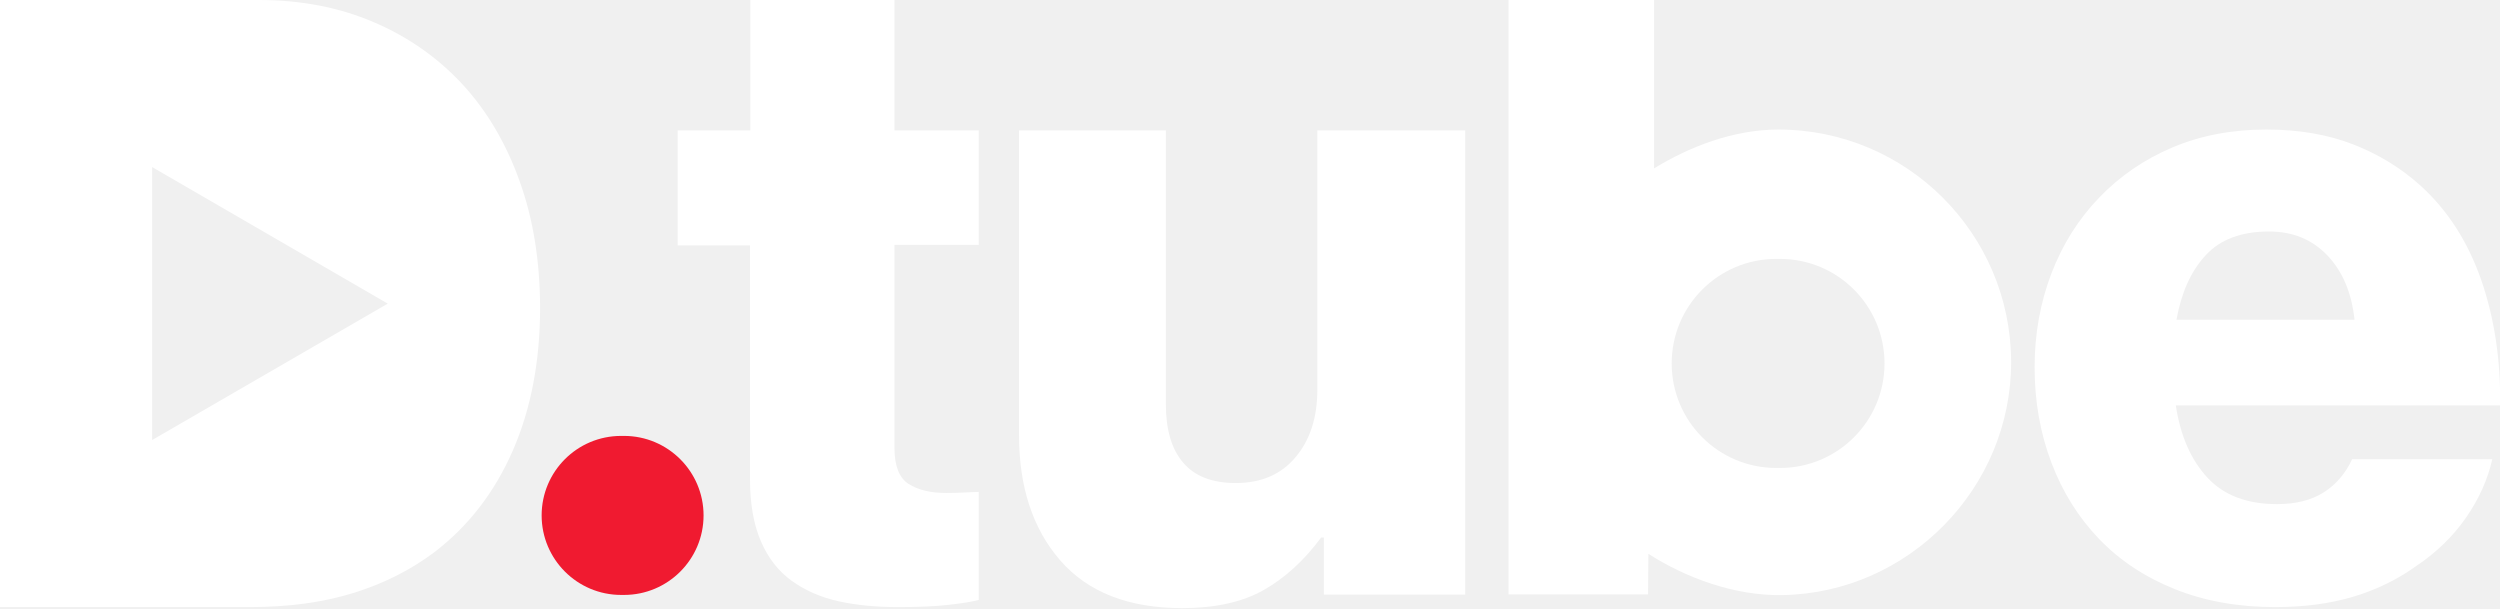
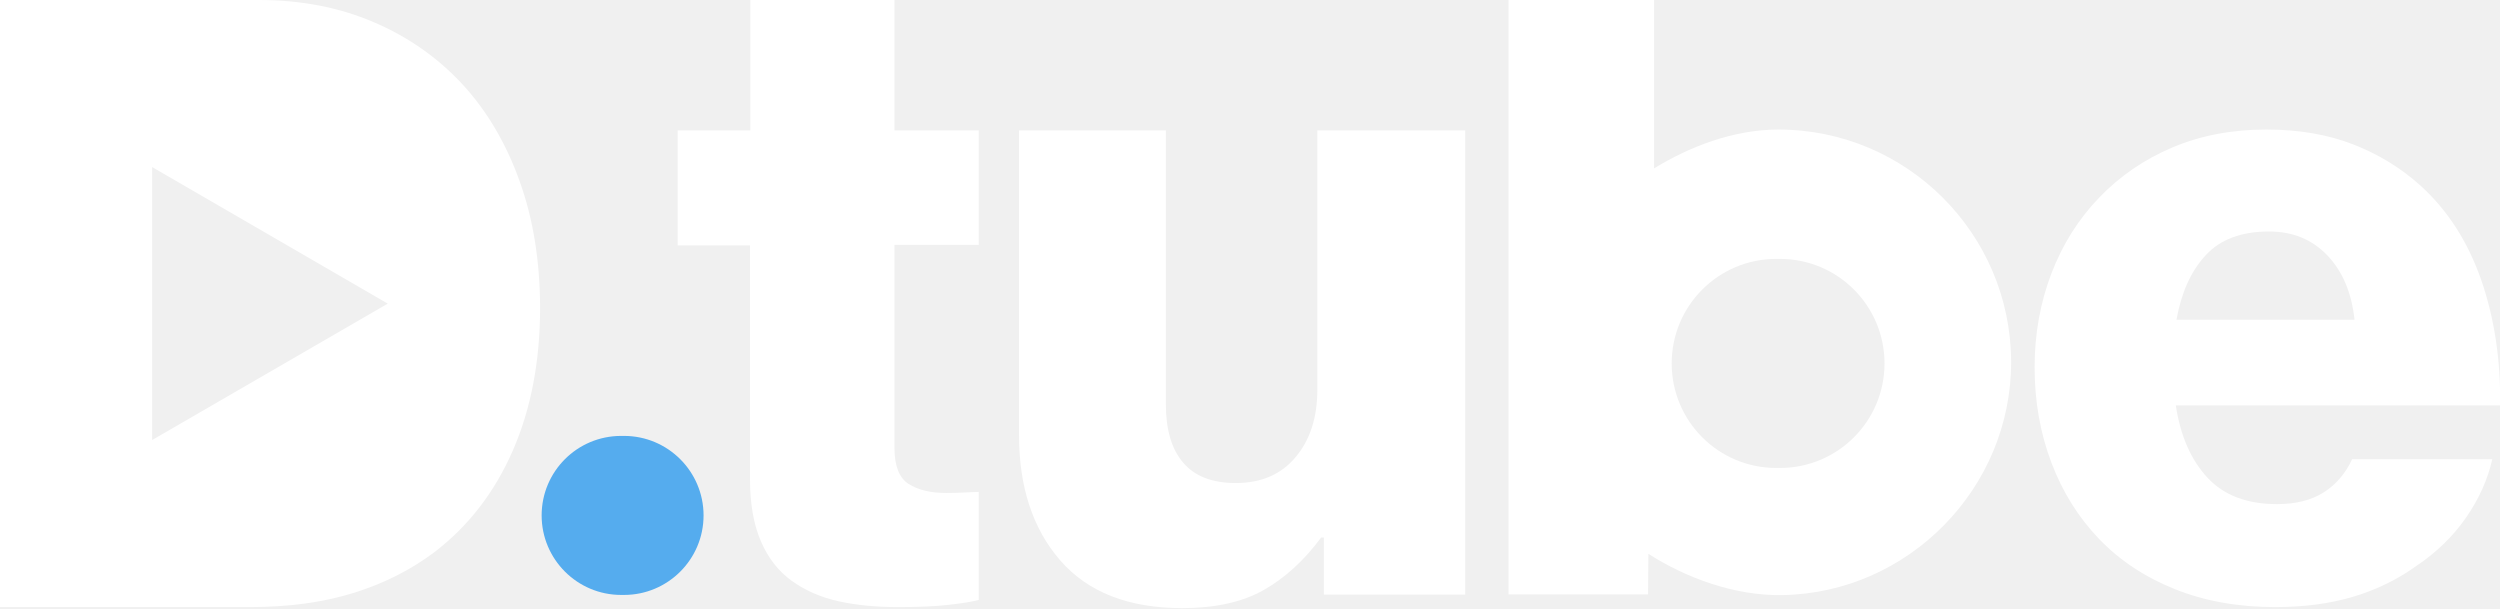
<svg xmlns="http://www.w3.org/2000/svg" version="1.1" id="Calque_1" x="0px" y="0px" viewBox="0 0 1459 354.9" style="enable-background:new 0 0 1459 354.9;" xml:space="preserve">
  <style type="text/css">
	.st0{fill:#FFFFFF;}
- 	.st1{fill:#F01A30;}
+ 	.st1{fill:#55acee;}
</style>
  <path class="st0" d="M690,354.9c-31.4,0-55.1-9.3-71.2-27.8c-16.1-18.5-24.1-42.9-24.1-73.3V76.1h85.7v159.8  c0,14.8,3.3,26.2,10.1,34.1c6.7,7.9,16.9,11.9,30.7,11.9c14.8,0,26.5-5,34.9-15.1c8.5-10.1,12.7-23.2,12.7-39.4V76.1h86.3V347h-82.5  v-33.3H771c-9.9,13.4-21.1,23.6-33.6,30.7C724.9,351.4,709.1,354.9,690,354.9z" />
  <path class="st0" d="M319.2,76.1" />
  <path class="st0" d="M1327.8,354.3c-21.6,0-41.2-3.5-58.6-10.5c-17.5-7-32.2-16.8-44.2-29.3c-12-12.5-21.3-27.3-27.8-44.5  c-6.5-17.1-9.8-35.7-9.8-55.6c0-19.5,3.3-37.8,9.8-54.8c6.5-17,15.8-31.7,27.8-44.2c12-12.5,26.2-22.3,42.7-29.3  c16.5-7,34.8-10.5,55-10.5c18.9,0,35.8,2.9,50.7,8.7c14.9,5.8,28,13.9,39.4,24.2c15.8,14.4,27.5,32.7,35.2,54.8  c7.7,22.1,11.4,46.6,11.1,73.3h-189.3c2.7,17.8,8.9,31.9,18.5,42.2c9.6,10.3,23.1,15.4,40.6,15.4c11,0,20.1-2.3,27.3-6.9  c7.2-4.6,12.7-11.1,16.5-19.3h81.8c-2.7,12-7.9,23.4-15.4,34.2c-7.5,10.8-17.2,20.2-28.8,28c-11,7.9-23.2,13.9-36.8,18  C1359.8,352.3,1344.6,354.3,1327.8,354.3z M1374.1,186.6c-1.7-15.8-7-28.3-15.9-37.6c-8.9-9.3-20.2-13.9-34-13.9  c-16.1,0-28.5,4.6-37,13.9c-8.6,9.3-14.2,21.8-17,37.6H1374.1z" />
  <path class="st0" d="M1037.8,75.6c-26,0-51.9,10-72.5,22.7l0-98.3h-84.9v346.9h81.4l0.2-23.7c21.8,14,50.3,24.6,78.2,24.1  c73.7-1.3,133.6-62.4,133.5-136.1C1173.5,136.3,1112.7,75.6,1037.8,75.6z M1099.8,212.1c0,33.7-27.3,61-61,61h-2.2  c-33.7,0-61-27.3-61-61v0c0-33.7,27.3-61,61-61h2.2C1072.5,151.1,1099.8,178.4,1099.8,212.1L1099.8,212.1z" />
  <path class="st1" d="M362.5,254.4h1.7c25.6,0,46.4,20.8,46.4,46.4v0c0,25.6-20.8,46.4-46.4,46.4h-1.7c-25.6,0-46.4-20.8-46.4-46.4v0  C316.1,275.2,336.8,254.4,362.5,254.4z" />
  <path class="st0" d="M303.2,105.6c-7.9-22.1-19.1-41-33.4-56.5c-14.4-15.5-31.6-27.6-51.8-36.2C197.9,4.3,175.6,0,151.1,0H0v354.3  h145.7c22.5,0,42.6-2.7,60.4-8.2c17.8-5.5,33.7-13.5,47.6-24c19.8-15.2,35-34.9,45.6-59.2c10.6-24.3,15.9-52.1,15.9-83.5  C315.1,152.3,311.2,127.7,303.2,105.6z M88.8,256.8V97.5l137.5,79.7L88.8,256.8z" />
  <path class="st0" d="M437.9,143.2h-42.4V76.1h42.4V0H522v76.1h49.2v66.8H522v118.3c0,10.6,2.7,17.6,8.2,21.2  c5.5,3.5,12.8,5.3,22,5.3c3.9,0,7.6-0.1,11.1-0.3c3.5-0.2,6.2-0.3,7.9-0.3v63c-3.9,1.1-9.8,2-17.7,2.9c-7.9,0.9-17.7,1.3-29.4,1.3  c-12.7,0-24.3-1.1-34.7-3.4c-10.4-2.3-19.5-6.3-27.3-11.9c-7.8-5.6-13.8-13.3-18-23c-4.2-9.7-6.4-21.8-6.4-36.2V143.2z" />
</svg>
